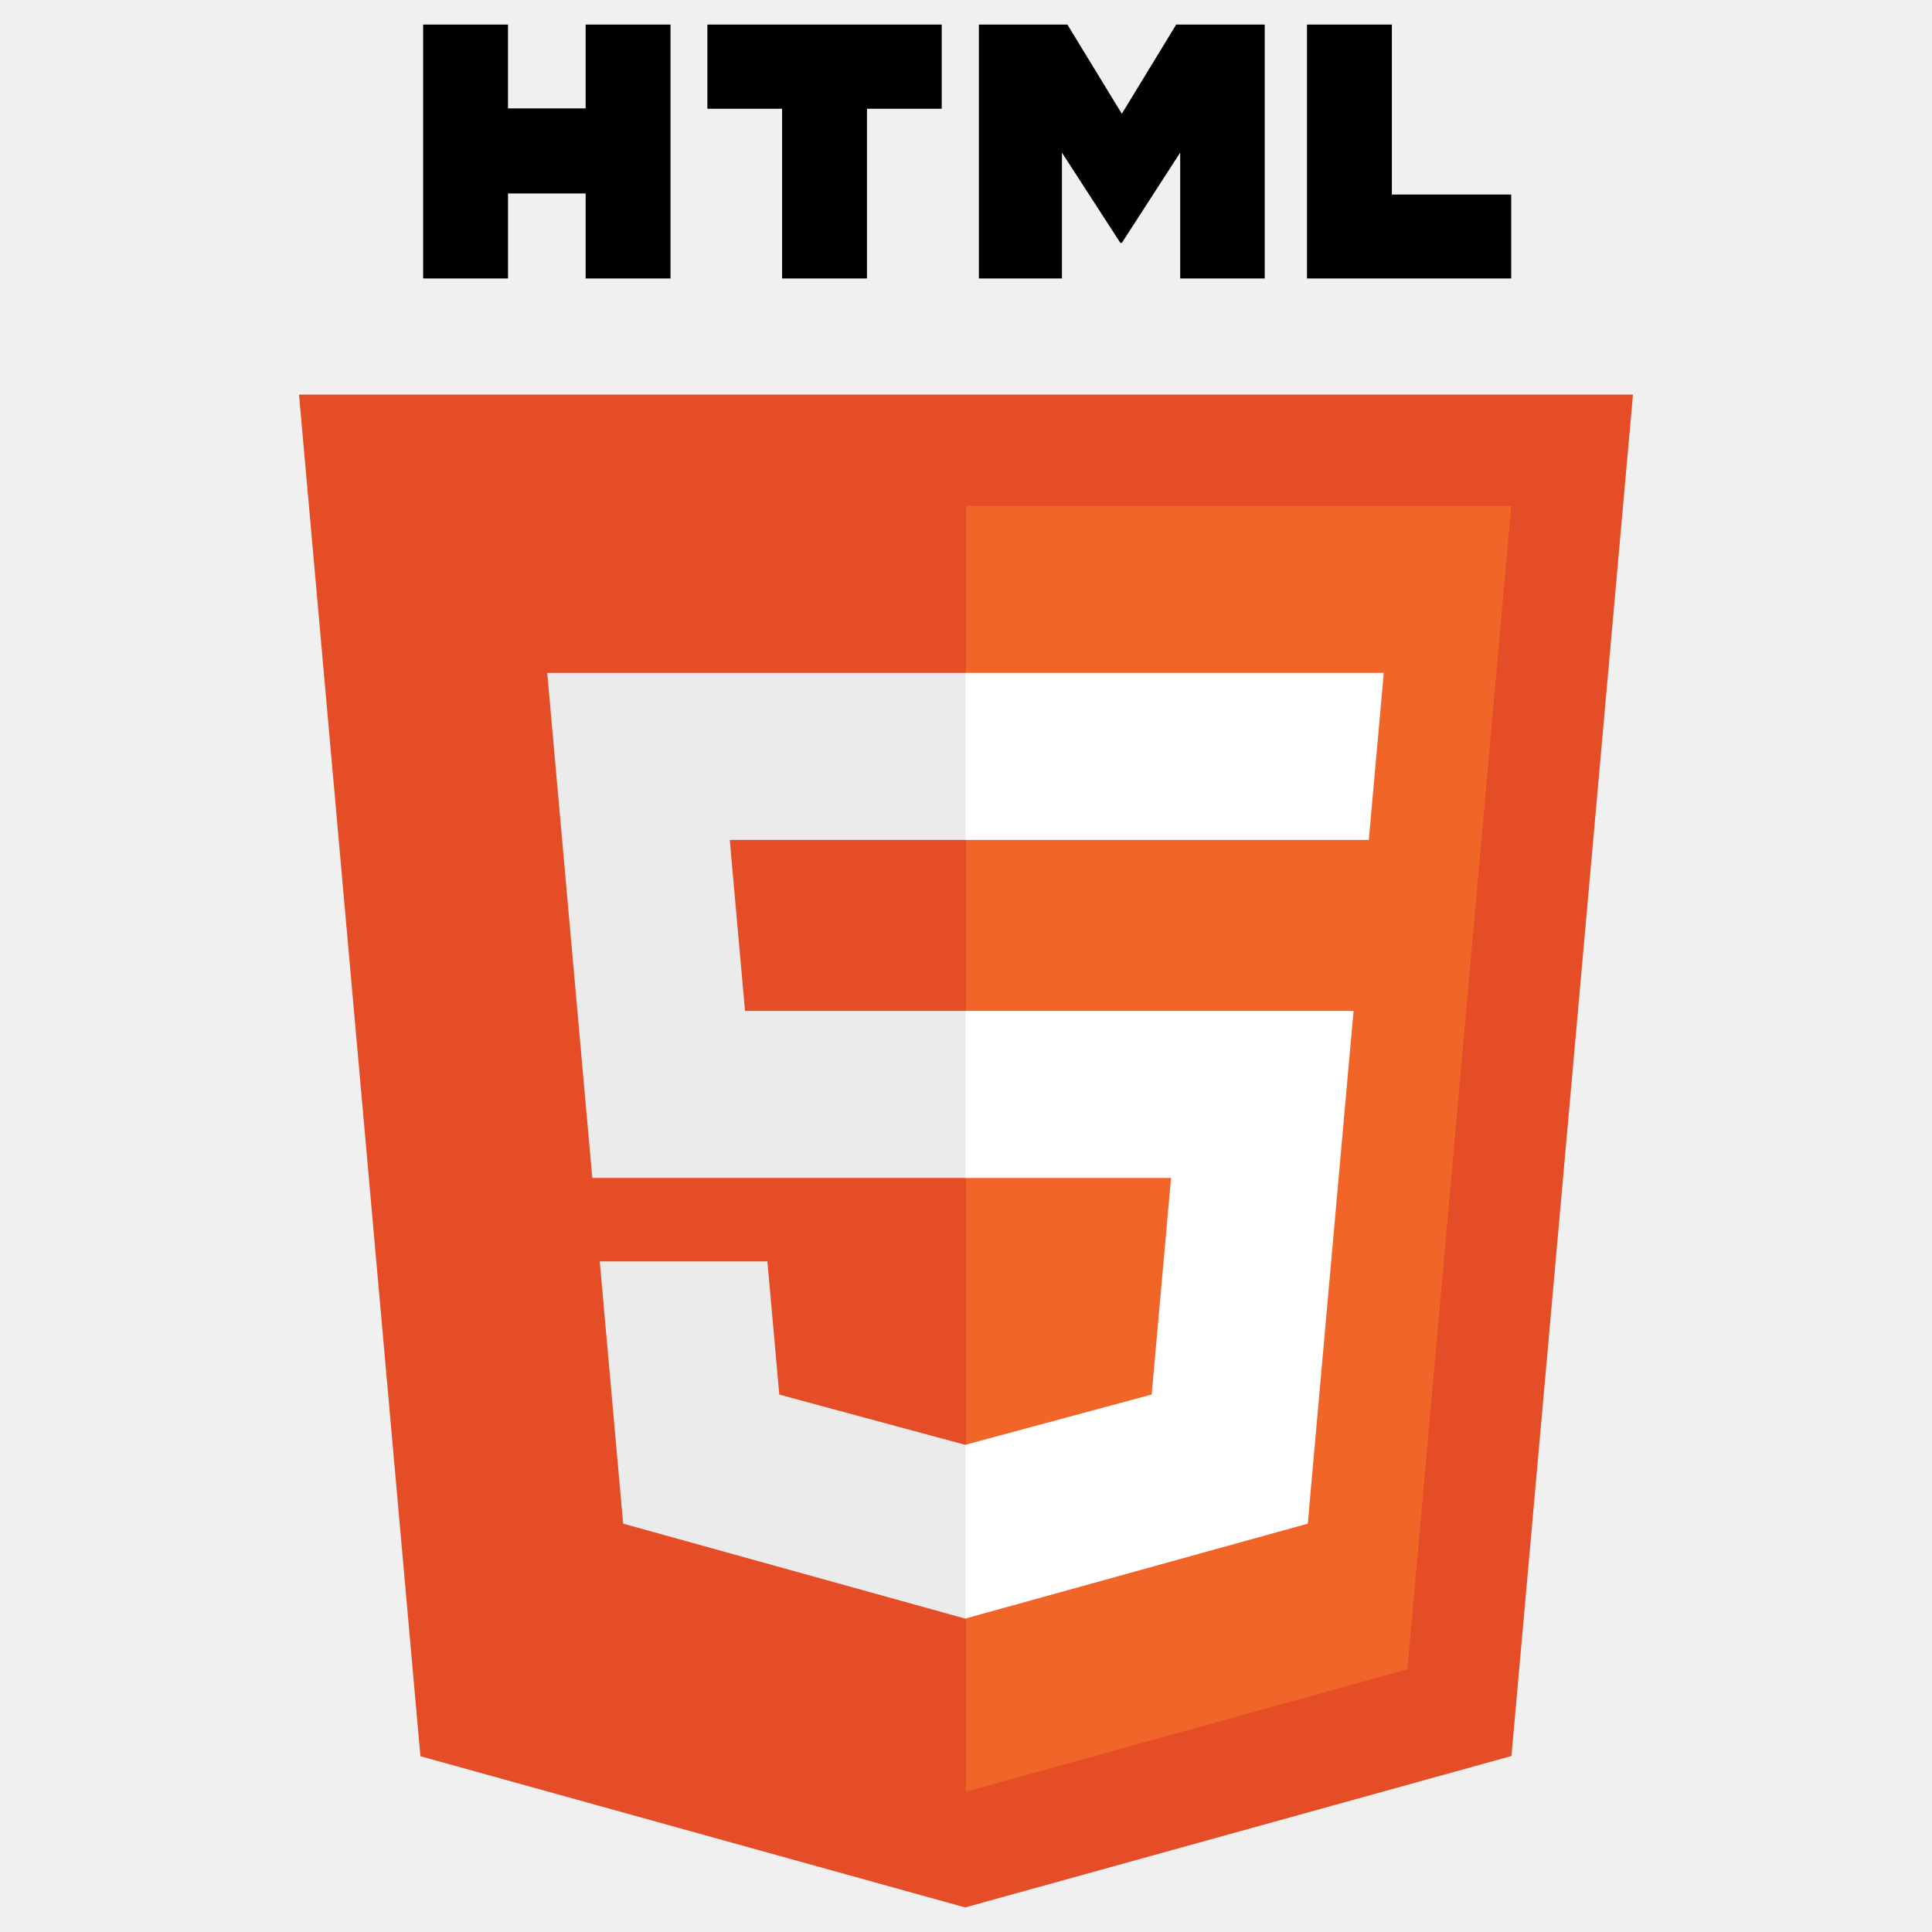
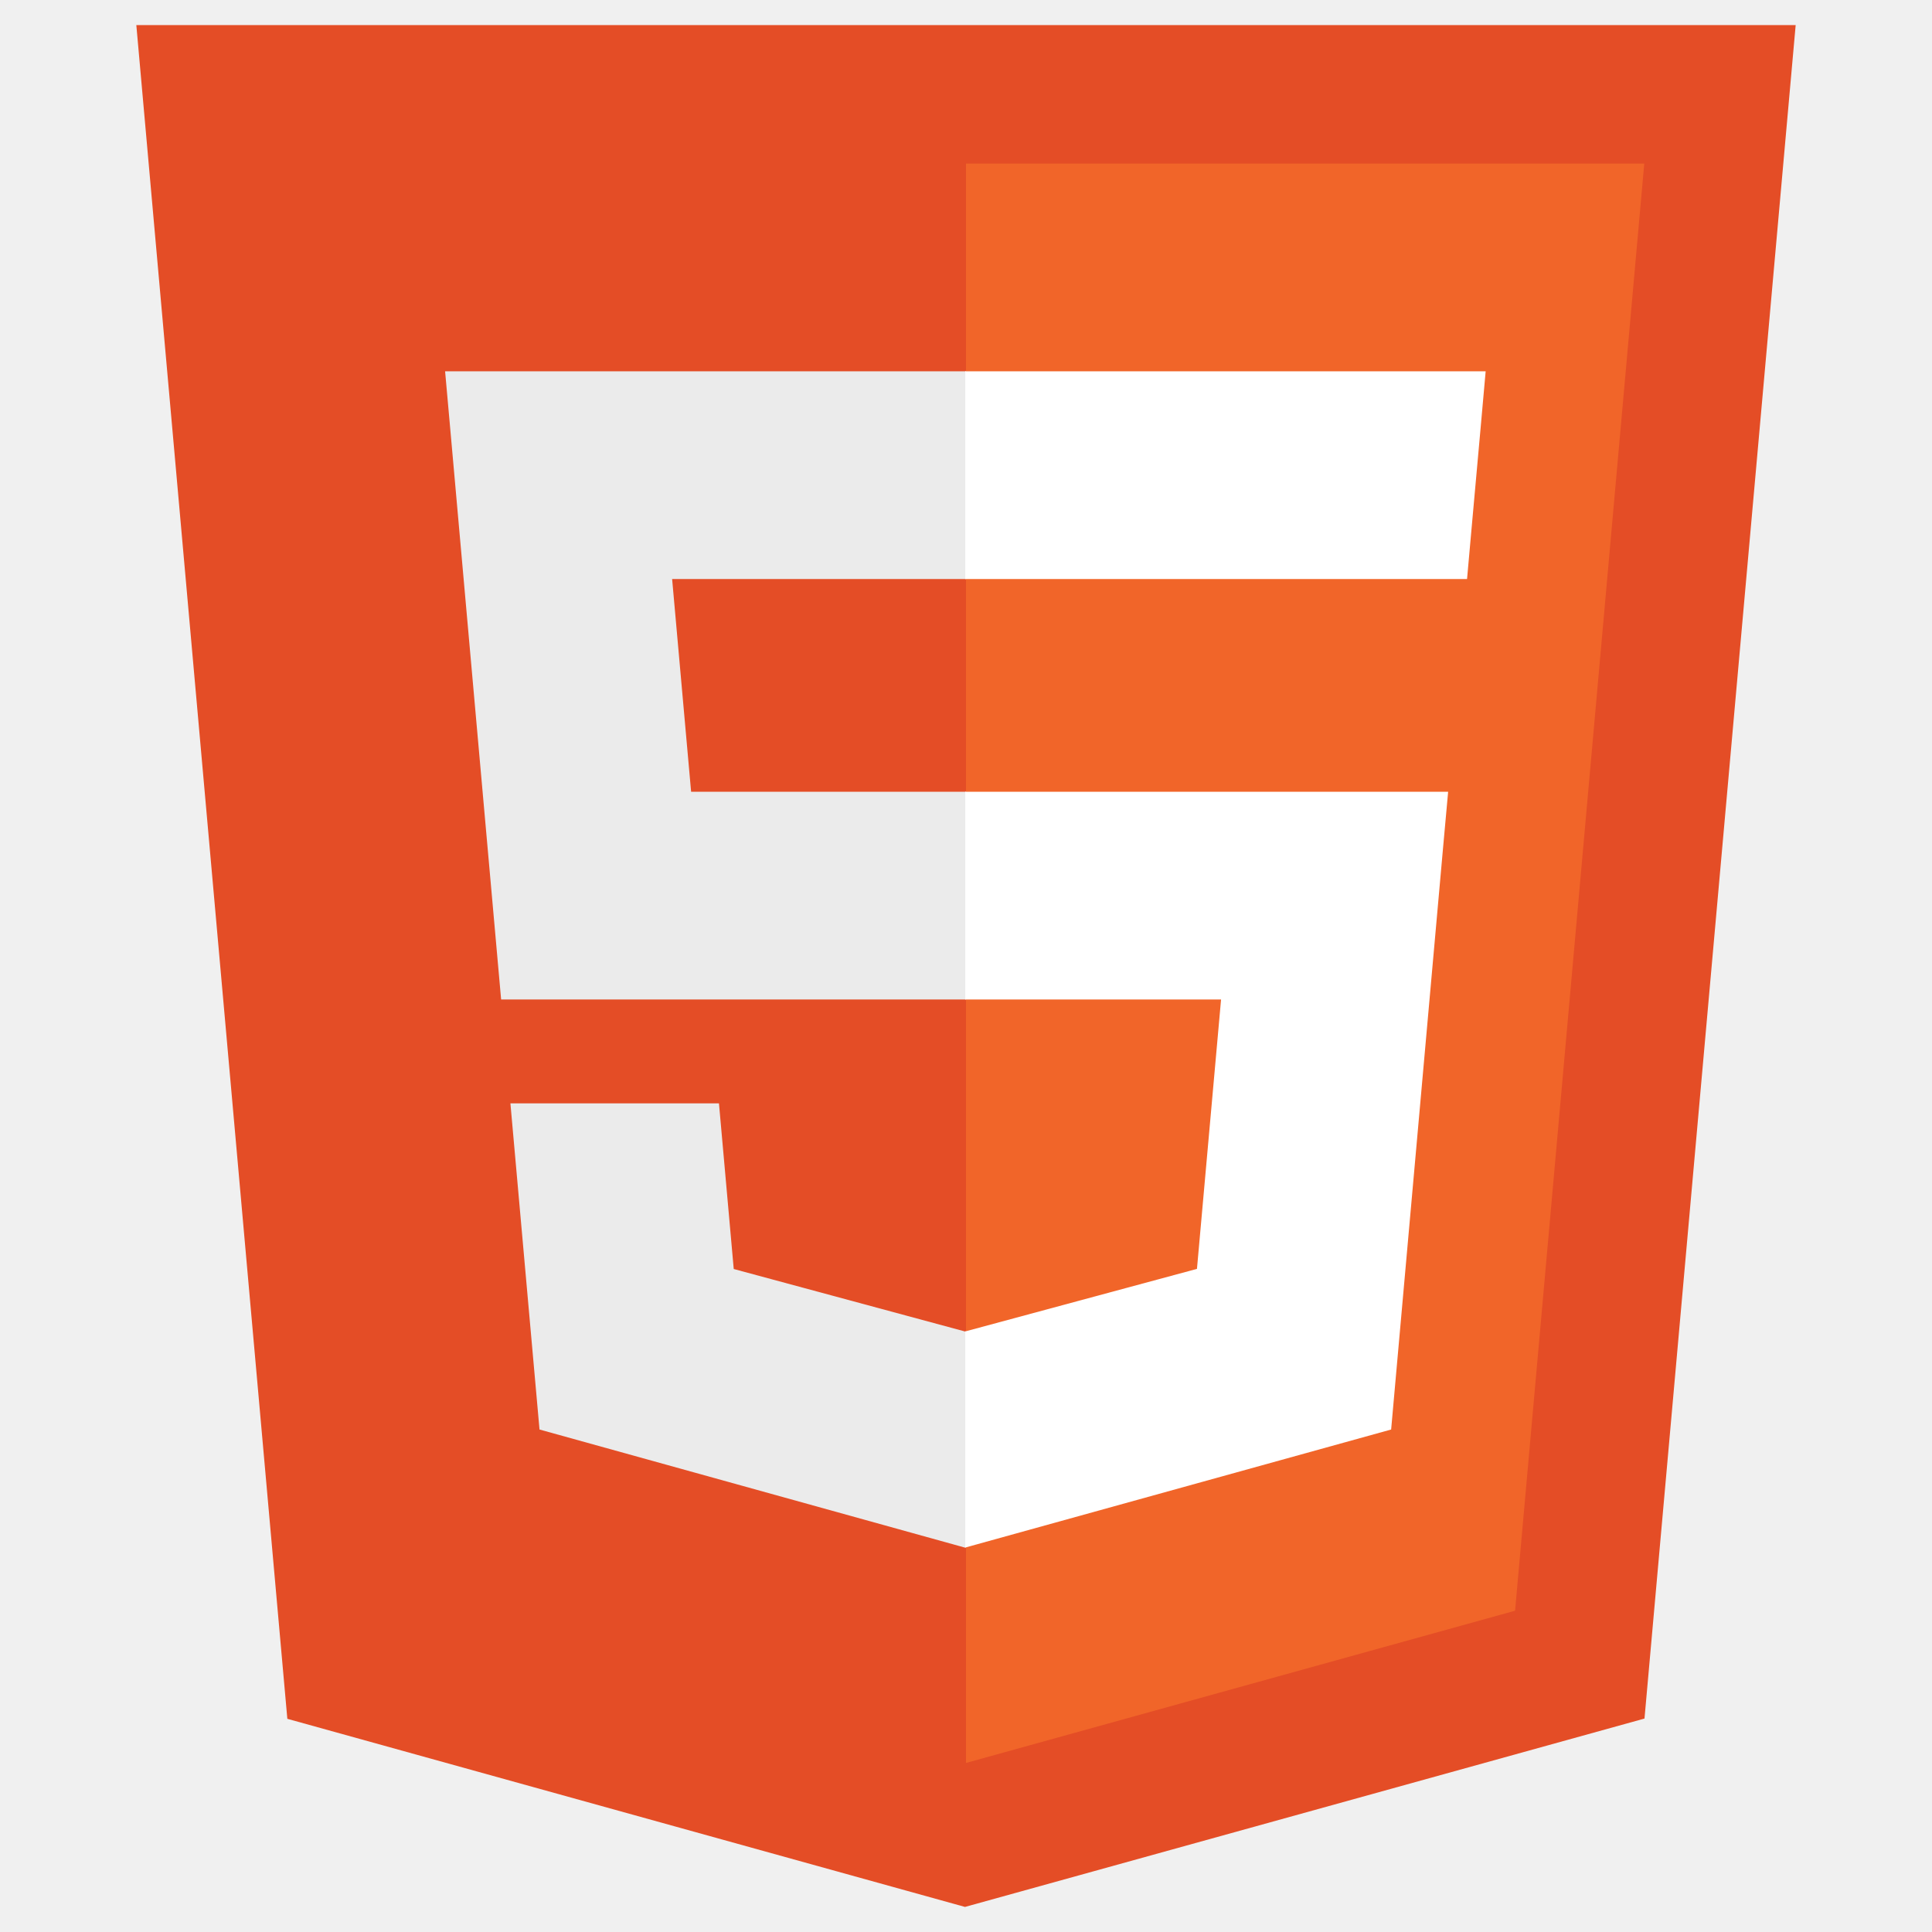
<svg viewBox="0 0 128 128">
-   <path fill="#E44D26" d="M27.854 116.354l-8.043-90.211h88.378l-8.051 90.197-36.192 10.033z" />
-   <path fill="#F16529" d="M64 118.704l29.244-8.108 6.881-77.076h-36.125z" />
-   <path fill="#EBEBEB" d="M64 66.978h-14.641l-1.01-11.331h15.651v-11.064h-27.743l.264 2.969 2.72 30.489h24.759zM64 95.711l-.049.013-12.321-3.328-.788-8.823h-11.107l1.55 17.372 22.664 6.292.051-.015z" />
-   <path d="M28.034 1.627h5.622v5.556h5.144v-5.556h5.623v16.822h-5.623v-5.633h-5.143v5.633h-5.623v-16.822zM51.816 7.206h-4.95v-5.579h15.525v5.579h-4.952v11.243h-5.623v-11.243zM64.855 1.627h5.862l3.607 5.911 3.603-5.911h5.865v16.822h-5.601v-8.338l-3.867 5.981h-.098l-3.87-5.981v8.338h-5.502v-16.822zM86.591 1.627h5.624v11.262h7.907v5.561h-13.531v-16.823z" />
-   <path fill="#fff" d="M63.962 66.978v11.063h13.624l-1.284 14.349-12.34 3.331v11.51l22.682-6.286.166-1.87 2.6-29.127.27-2.97h-2.982zM63.962 44.583v11.064h26.725l.221-2.487.505-5.608.265-2.969z" />
+   <path fill="#E44D26" d="M19.037 113.876l-10.005-112.215h109.936l-10.016 112.198-45.019 12.48z" />
+   <path fill="#F16529" d="M64 116.8l36.378-10.086 8.559-95.878h-44.937z" />
+   <path fill="#EBEBEB" d="M64 52.455h-18.212l-1.258-14.094h19.47v-13.762h-34.511l.33 3.692 3.382 37.927h30.799zM64 88.198l-.061.017-15.327-4.14-.979-10.975h-13.817l1.928 21.609 28.193 7.826.063-.017z" />
+   <path fill="#fff" d="M63.952 52.455v13.763h16.947l-1.597 17.849-15.35 4.143v14.319l28.215-7.82.207-2.325 3.234-36.233.335-3.696h-3.708zM63.952 24.599v13.762h33.244l.276-3.092.628-6.978.329-3.692z" />
</svg>
